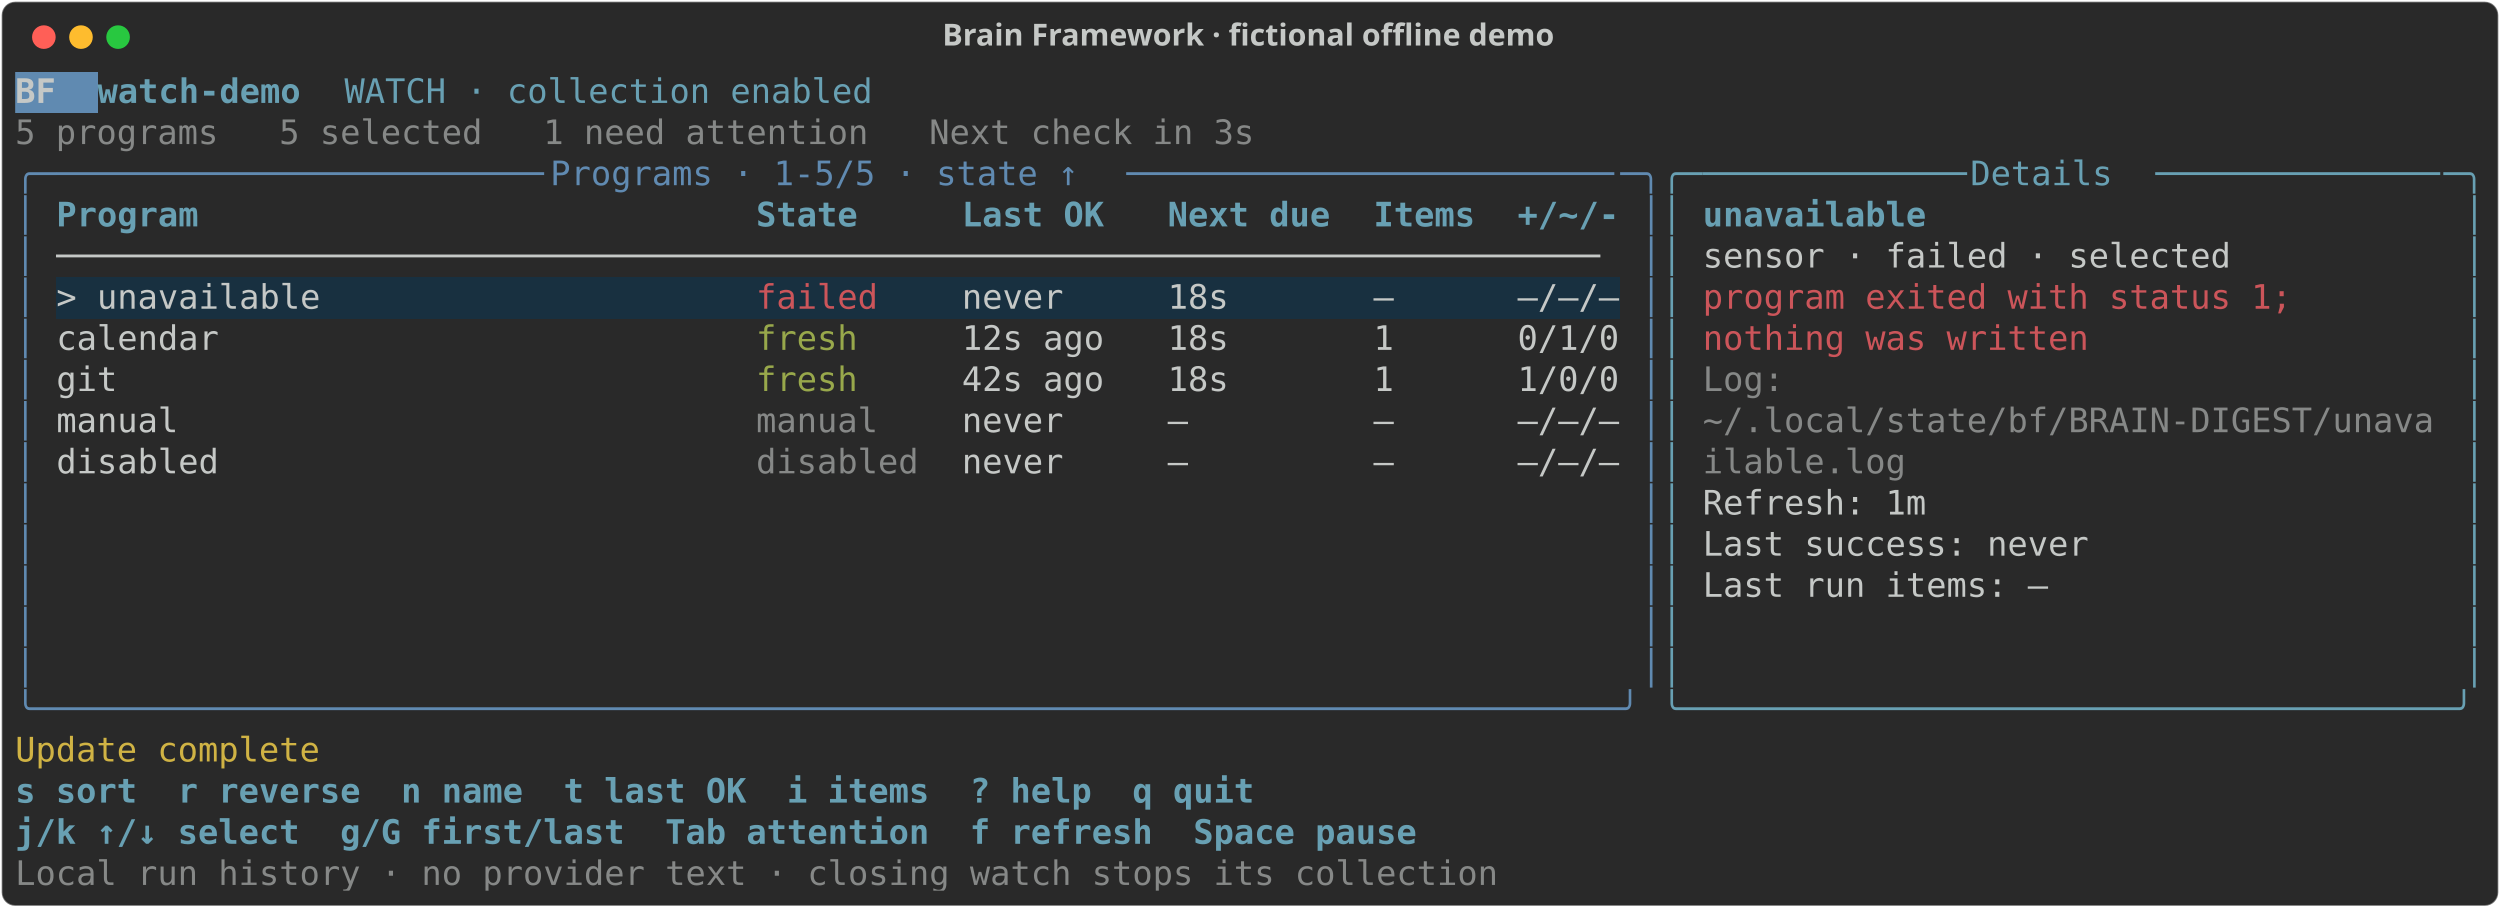
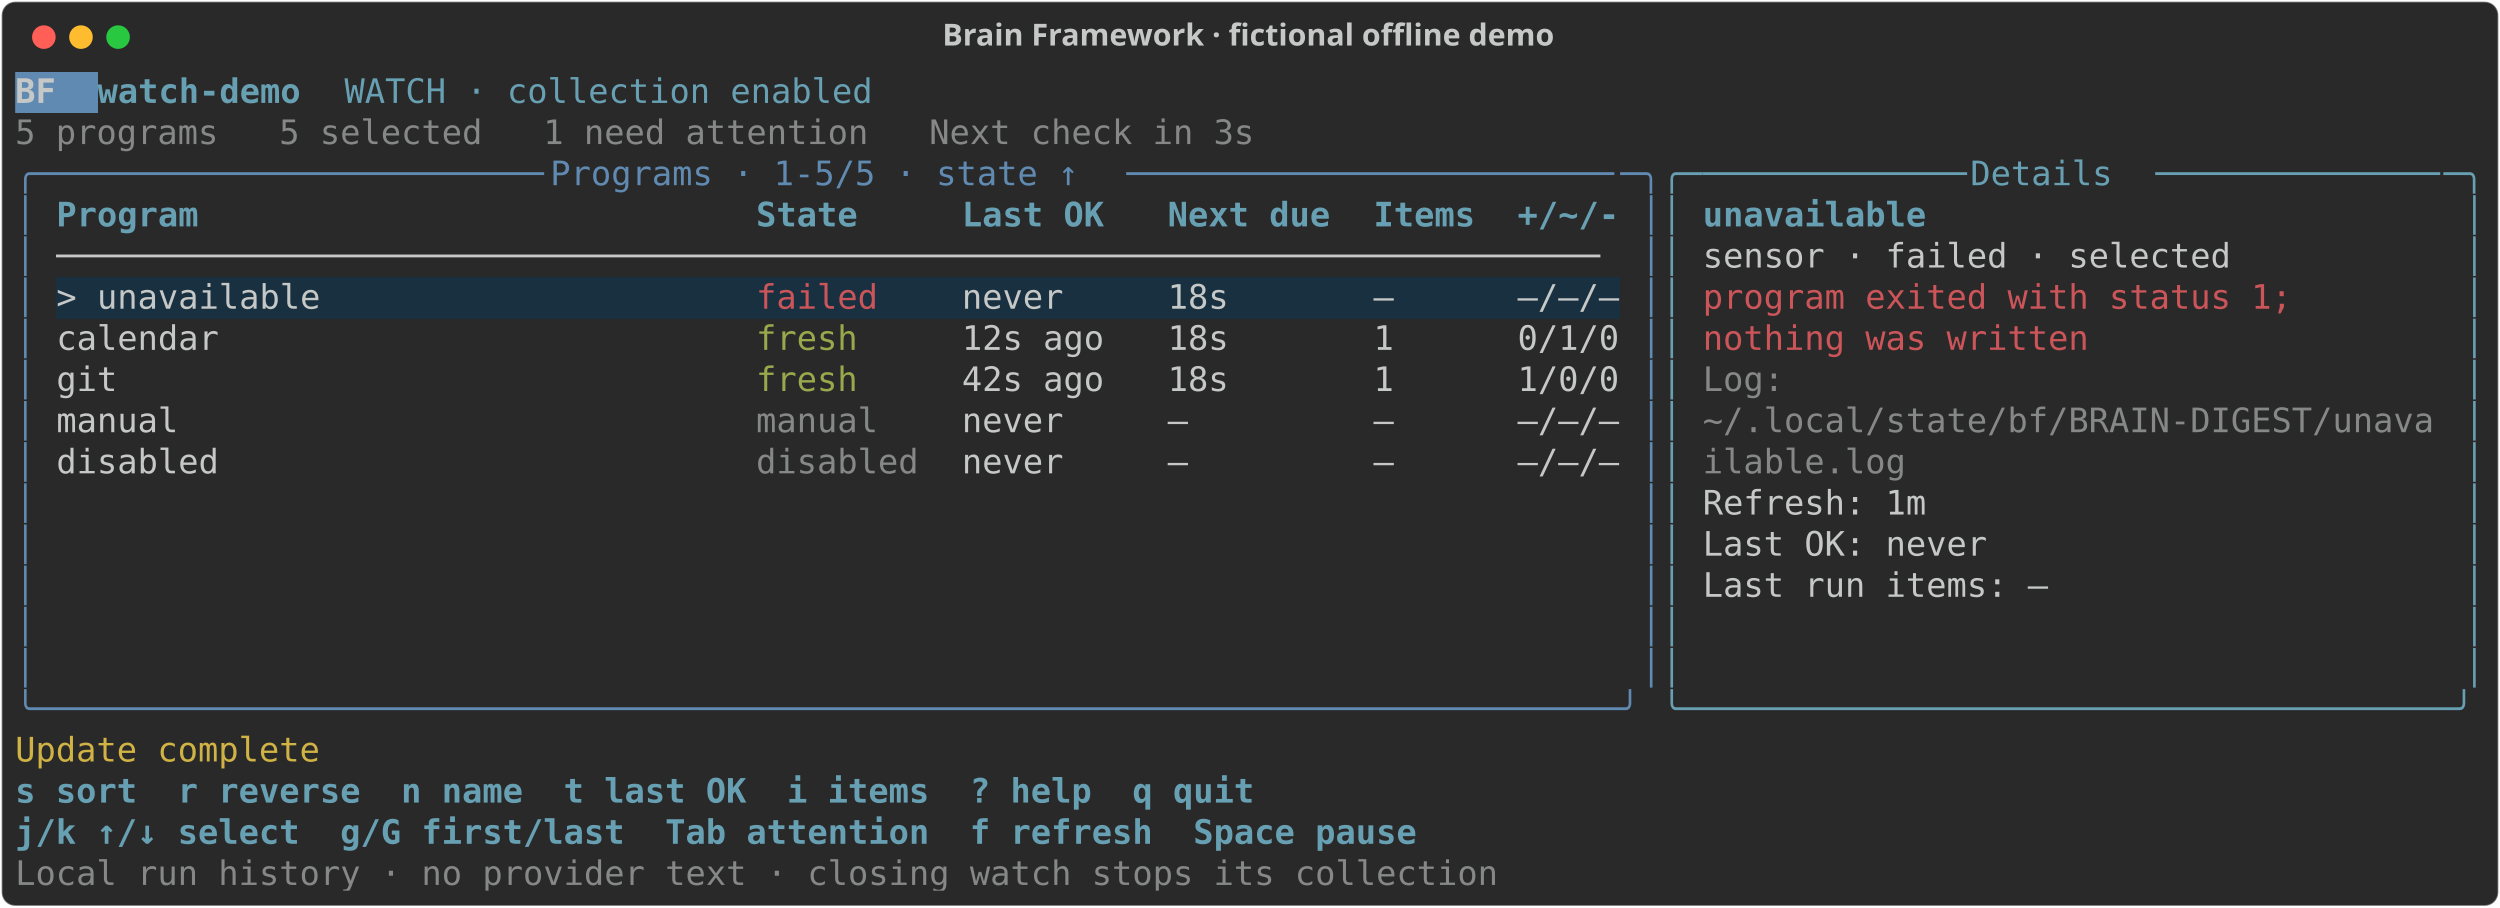
<svg xmlns="http://www.w3.org/2000/svg" class="rich-terminal" viewBox="0 0 1482 538.0">
  <style>

-     .terminal-3261652105-matrix {
+     .terminal-409459402-matrix {
        font-family: "Google Sans Code", monospace;
        font-size: 20px;
        line-height: 24.4px;
        font-variant-east-asian: full-width;
    }

-     .terminal-3261652105-title {
+     .terminal-409459402-title {
        font-size: 18px;
        font-weight: bold;
        font-family: "Google Sans", sans-serif;
    }

-     .terminal-3261652105-r1 { fill: #c5c8c6;font-weight: bold }
- .terminal-3261652105-r2 { fill: #68a0b3;font-weight: bold }
- .terminal-3261652105-r3 { fill: #68a0b3 }
- .terminal-3261652105-r4 { fill: #c5c8c6 }
- .terminal-3261652105-r5 { fill: #868887 }
- .terminal-3261652105-r6 { fill: #608ab1 }
- .terminal-3261652105-r7 { fill: #cc555a }
- .terminal-3261652105-r8 { fill: #98a84b }
- .terminal-3261652105-r9 { fill: #d0b344 }
+     .terminal-409459402-r1 { fill: #c5c8c6;font-weight: bold }
+ .terminal-409459402-r2 { fill: #68a0b3;font-weight: bold }
+ .terminal-409459402-r3 { fill: #68a0b3 }
+ .terminal-409459402-r4 { fill: #c5c8c6 }
+ .terminal-409459402-r5 { fill: #868887 }
+ .terminal-409459402-r6 { fill: #608ab1 }
+ .terminal-409459402-r7 { fill: #cc555a }
+ .terminal-409459402-r8 { fill: #98a84b }
+ .terminal-409459402-r9 { fill: #d0b344 }
    </style>
  <defs>
-     <clipPath id="terminal-3261652105-clip-terminal">
+     <clipPath id="terminal-409459402-clip-terminal">
      <rect x="0" y="0" width="1463.0" height="487.0" />
    </clipPath>
-     <clipPath id="terminal-3261652105-line-0">
+     <clipPath id="terminal-409459402-line-0">
      <rect x="0" y="1.5" width="1464" height="24.65" />
    </clipPath>
-     <clipPath id="terminal-3261652105-line-1">
+     <clipPath id="terminal-409459402-line-1">
      <rect x="0" y="25.9" width="1464" height="24.65" />
    </clipPath>
-     <clipPath id="terminal-3261652105-line-2">
+     <clipPath id="terminal-409459402-line-2">
      <rect x="0" y="50.3" width="1464" height="24.65" />
    </clipPath>
-     <clipPath id="terminal-3261652105-line-3">
+     <clipPath id="terminal-409459402-line-3">
      <rect x="0" y="74.7" width="1464" height="24.65" />
    </clipPath>
-     <clipPath id="terminal-3261652105-line-4">
+     <clipPath id="terminal-409459402-line-4">
      <rect x="0" y="99.1" width="1464" height="24.65" />
    </clipPath>
-     <clipPath id="terminal-3261652105-line-5">
+     <clipPath id="terminal-409459402-line-5">
      <rect x="0" y="123.5" width="1464" height="24.65" />
    </clipPath>
-     <clipPath id="terminal-3261652105-line-6">
+     <clipPath id="terminal-409459402-line-6">
      <rect x="0" y="147.9" width="1464" height="24.65" />
    </clipPath>
-     <clipPath id="terminal-3261652105-line-7">
+     <clipPath id="terminal-409459402-line-7">
      <rect x="0" y="172.3" width="1464" height="24.65" />
    </clipPath>
-     <clipPath id="terminal-3261652105-line-8">
+     <clipPath id="terminal-409459402-line-8">
      <rect x="0" y="196.7" width="1464" height="24.65" />
    </clipPath>
-     <clipPath id="terminal-3261652105-line-9">
+     <clipPath id="terminal-409459402-line-9">
      <rect x="0" y="221.1" width="1464" height="24.65" />
    </clipPath>
-     <clipPath id="terminal-3261652105-line-10">
+     <clipPath id="terminal-409459402-line-10">
      <rect x="0" y="245.5" width="1464" height="24.65" />
    </clipPath>
-     <clipPath id="terminal-3261652105-line-11">
+     <clipPath id="terminal-409459402-line-11">
      <rect x="0" y="269.9" width="1464" height="24.65" />
    </clipPath>
-     <clipPath id="terminal-3261652105-line-12">
+     <clipPath id="terminal-409459402-line-12">
      <rect x="0" y="294.3" width="1464" height="24.65" />
    </clipPath>
-     <clipPath id="terminal-3261652105-line-13">
+     <clipPath id="terminal-409459402-line-13">
      <rect x="0" y="318.7" width="1464" height="24.65" />
    </clipPath>
-     <clipPath id="terminal-3261652105-line-14">
+     <clipPath id="terminal-409459402-line-14">
      <rect x="0" y="343.1" width="1464" height="24.65" />
    </clipPath>
-     <clipPath id="terminal-3261652105-line-15">
+     <clipPath id="terminal-409459402-line-15">
      <rect x="0" y="367.5" width="1464" height="24.65" />
    </clipPath>
-     <clipPath id="terminal-3261652105-line-16">
+     <clipPath id="terminal-409459402-line-16">
      <rect x="0" y="391.9" width="1464" height="24.65" />
    </clipPath>
-     <clipPath id="terminal-3261652105-line-17">
+     <clipPath id="terminal-409459402-line-17">
      <rect x="0" y="416.3" width="1464" height="24.65" />
    </clipPath>
-     <clipPath id="terminal-3261652105-line-18">
+     <clipPath id="terminal-409459402-line-18">
      <rect x="0" y="440.7" width="1464" height="24.65" />
    </clipPath>
  </defs>
  <rect fill="#292929" stroke="rgba(255,255,255,0.35)" stroke-width="1" x="1" y="1" width="1480" height="536" rx="8" />
-   <text class="terminal-3261652105-title" fill="#c5c8c6" text-anchor="middle" x="740" y="27">Brain Framework · fictional offline demo</text>
+   <text class="terminal-409459402-title" fill="#c5c8c6" text-anchor="middle" x="740" y="27">Brain Framework · fictional offline demo</text>
  <g transform="translate(26,22)">
    <circle cx="0" cy="0" r="7" fill="#ff5f57" />
    <circle cx="22" cy="0" r="7" fill="#febc2e" />
    <circle cx="44" cy="0" r="7" fill="#28c840" />
  </g>
-   <g transform="translate(9, 41)" clip-path="url(#terminal-3261652105-clip-terminal)">
+   <g transform="translate(9, 41)" clip-path="url(#terminal-409459402-clip-terminal)">
    <rect fill="#608ab1" x="0" y="1.5" width="48.8" height="24.65" shape-rendering="crispEdges" />
    <rect fill="#183040" x="24.4" y="123.5" width="390.4" height="24.65" shape-rendering="crispEdges" />
    <rect fill="#183040" x="414.8" y="123.5" width="12.2" height="24.65" shape-rendering="crispEdges" />
    <rect fill="#183040" x="427" y="123.5" width="12.2" height="24.65" shape-rendering="crispEdges" />
    <rect fill="#183040" x="439.2" y="123.5" width="97.6" height="24.65" shape-rendering="crispEdges" />
    <rect fill="#183040" x="536.8" y="123.5" width="12.2" height="24.65" shape-rendering="crispEdges" />
    <rect fill="#183040" x="549" y="123.5" width="12.2" height="24.65" shape-rendering="crispEdges" />
    <rect fill="#183040" x="561.2" y="123.5" width="97.6" height="24.65" shape-rendering="crispEdges" />
    <rect fill="#183040" x="658.8" y="123.5" width="12.2" height="24.65" shape-rendering="crispEdges" />
    <rect fill="#183040" x="671" y="123.5" width="12.2" height="24.65" shape-rendering="crispEdges" />
    <rect fill="#183040" x="683.2" y="123.5" width="97.6" height="24.65" shape-rendering="crispEdges" />
    <rect fill="#183040" x="780.8" y="123.5" width="12.2" height="24.65" shape-rendering="crispEdges" />
    <rect fill="#183040" x="793" y="123.5" width="12.2" height="24.65" shape-rendering="crispEdges" />
    <rect fill="#183040" x="805.2" y="123.5" width="61" height="24.65" shape-rendering="crispEdges" />
    <rect fill="#183040" x="866.2" y="123.5" width="12.2" height="24.65" shape-rendering="crispEdges" />
    <rect fill="#183040" x="878.4" y="123.5" width="12.2" height="24.65" shape-rendering="crispEdges" />
    <rect fill="#183040" x="890.6" y="123.5" width="61" height="24.65" shape-rendering="crispEdges" />
-     <g class="terminal-3261652105-matrix">
-       <text class="terminal-3261652105-r1" x="0" y="20" textLength="48.8" clip-path="url(#terminal-3261652105-line-0)"> BF </text>
-       <text class="terminal-3261652105-r2" x="48.8" y="20" textLength="146.4" clip-path="url(#terminal-3261652105-line-0)">  watch-demo</text>
-       <text class="terminal-3261652105-r3" x="195.2" y="20" textLength="366" clip-path="url(#terminal-3261652105-line-0)">    WATCH · collection enabled</text>
-       <text class="terminal-3261652105-r4" x="1464" y="20" textLength="12.2" clip-path="url(#terminal-3261652105-line-0)">
- </text>
-       <text class="terminal-3261652105-r5" x="0" y="44.4" textLength="744.2" clip-path="url(#terminal-3261652105-line-1)">5 programs   5 selected   1 need attention   Next check in 3s</text>
-       <text class="terminal-3261652105-r4" x="1464" y="44.4" textLength="12.2" clip-path="url(#terminal-3261652105-line-1)">
- </text>
-       <text class="terminal-3261652105-r6" x="0" y="68.8" textLength="24.4" clip-path="url(#terminal-3261652105-line-2)">╭─</text>
-       <text class="terminal-3261652105-r6" x="24.4" y="68.8" textLength="292.8" clip-path="url(#terminal-3261652105-line-2)">────────────────────────</text>
-       <text class="terminal-3261652105-r6" x="317.2" y="68.8" textLength="341.6" clip-path="url(#terminal-3261652105-line-2)"> Programs · 1-5/5 · state ↑ </text>
-       <text class="terminal-3261652105-r6" x="658.8" y="68.8" textLength="292.8" clip-path="url(#terminal-3261652105-line-2)">────────────────────────</text>
-       <text class="terminal-3261652105-r6" x="951.6" y="68.8" textLength="24.4" clip-path="url(#terminal-3261652105-line-2)">─╮</text>
-       <text class="terminal-3261652105-r3" x="976" y="68.8" textLength="24.4" clip-path="url(#terminal-3261652105-line-2)">╭─</text>
-       <text class="terminal-3261652105-r3" x="1000.4" y="68.8" textLength="158.6" clip-path="url(#terminal-3261652105-line-2)">─────────────</text>
-       <text class="terminal-3261652105-r3" x="1159" y="68.8" textLength="109.8" clip-path="url(#terminal-3261652105-line-2)"> Details </text>
-       <text class="terminal-3261652105-r3" x="1268.8" y="68.8" textLength="170.8" clip-path="url(#terminal-3261652105-line-2)">──────────────</text>
-       <text class="terminal-3261652105-r3" x="1439.6" y="68.8" textLength="24.4" clip-path="url(#terminal-3261652105-line-2)">─╮</text>
-       <text class="terminal-3261652105-r4" x="1464" y="68.8" textLength="12.2" clip-path="url(#terminal-3261652105-line-2)">
- </text>
-       <text class="terminal-3261652105-r6" x="0" y="93.2" textLength="12.2" clip-path="url(#terminal-3261652105-line-3)">│</text>
-       <text class="terminal-3261652105-r2" x="24.4" y="93.2" textLength="390.4" clip-path="url(#terminal-3261652105-line-3)">Program                         </text>
-       <text class="terminal-3261652105-r2" x="439.2" y="93.2" textLength="97.6" clip-path="url(#terminal-3261652105-line-3)">State   </text>
-       <text class="terminal-3261652105-r2" x="561.2" y="93.2" textLength="97.6" clip-path="url(#terminal-3261652105-line-3)">Last OK </text>
-       <text class="terminal-3261652105-r2" x="683.2" y="93.2" textLength="97.6" clip-path="url(#terminal-3261652105-line-3)">Next due</text>
-       <text class="terminal-3261652105-r2" x="805.2" y="93.2" textLength="61" clip-path="url(#terminal-3261652105-line-3)">Items</text>
-       <text class="terminal-3261652105-r2" x="890.6" y="93.2" textLength="61" clip-path="url(#terminal-3261652105-line-3)">+/~/-</text>
-       <text class="terminal-3261652105-r6" x="963.8" y="93.2" textLength="12.2" clip-path="url(#terminal-3261652105-line-3)">│</text>
-       <text class="terminal-3261652105-r3" x="976" y="93.2" textLength="12.2" clip-path="url(#terminal-3261652105-line-3)">│</text>
-       <text class="terminal-3261652105-r2" x="1000.4" y="93.2" textLength="134.2" clip-path="url(#terminal-3261652105-line-3)">unavailable</text>
-       <text class="terminal-3261652105-r3" x="1451.8" y="93.2" textLength="12.2" clip-path="url(#terminal-3261652105-line-3)">│</text>
-       <text class="terminal-3261652105-r4" x="1464" y="93.2" textLength="12.2" clip-path="url(#terminal-3261652105-line-3)">
- </text>
-       <text class="terminal-3261652105-r6" x="0" y="117.6" textLength="12.2" clip-path="url(#terminal-3261652105-line-4)">│</text>
-       <text class="terminal-3261652105-r4" x="24.4" y="117.6" textLength="927.2" clip-path="url(#terminal-3261652105-line-4)">────────────────────────────────────────────────────────────────────────────</text>
-       <text class="terminal-3261652105-r6" x="963.8" y="117.6" textLength="12.2" clip-path="url(#terminal-3261652105-line-4)">│</text>
-       <text class="terminal-3261652105-r3" x="976" y="117.6" textLength="12.2" clip-path="url(#terminal-3261652105-line-4)">│</text>
-       <text class="terminal-3261652105-r4" x="1000.4" y="117.6" textLength="317.2" clip-path="url(#terminal-3261652105-line-4)">sensor · failed · selected</text>
-       <text class="terminal-3261652105-r3" x="1451.8" y="117.6" textLength="12.2" clip-path="url(#terminal-3261652105-line-4)">│</text>
-       <text class="terminal-3261652105-r4" x="1464" y="117.6" textLength="12.2" clip-path="url(#terminal-3261652105-line-4)">
- </text>
-       <text class="terminal-3261652105-r6" x="0" y="142" textLength="12.2" clip-path="url(#terminal-3261652105-line-5)">│</text>
-       <text class="terminal-3261652105-r4" x="24.4" y="142" textLength="390.4" clip-path="url(#terminal-3261652105-line-5)">&gt; unavailable                   </text>
-       <text class="terminal-3261652105-r7" x="439.2" y="142" textLength="97.6" clip-path="url(#terminal-3261652105-line-5)">failed  </text>
-       <text class="terminal-3261652105-r4" x="561.2" y="142" textLength="97.6" clip-path="url(#terminal-3261652105-line-5)">never   </text>
-       <text class="terminal-3261652105-r4" x="683.2" y="142" textLength="97.6" clip-path="url(#terminal-3261652105-line-5)">18s     </text>
-       <text class="terminal-3261652105-r4" x="805.2" y="142" textLength="61" clip-path="url(#terminal-3261652105-line-5)">    —</text>
-       <text class="terminal-3261652105-r4" x="890.6" y="142" textLength="61" clip-path="url(#terminal-3261652105-line-5)">—/—/—</text>
-       <text class="terminal-3261652105-r6" x="963.8" y="142" textLength="12.2" clip-path="url(#terminal-3261652105-line-5)">│</text>
-       <text class="terminal-3261652105-r3" x="976" y="142" textLength="12.2" clip-path="url(#terminal-3261652105-line-5)">│</text>
-       <text class="terminal-3261652105-r7" x="1000.4" y="142" textLength="366" clip-path="url(#terminal-3261652105-line-5)">program exited with status 1; </text>
-       <text class="terminal-3261652105-r3" x="1451.8" y="142" textLength="12.2" clip-path="url(#terminal-3261652105-line-5)">│</text>
-       <text class="terminal-3261652105-r4" x="1464" y="142" textLength="12.2" clip-path="url(#terminal-3261652105-line-5)">
- </text>
-       <text class="terminal-3261652105-r6" x="0" y="166.4" textLength="12.2" clip-path="url(#terminal-3261652105-line-6)">│</text>
-       <text class="terminal-3261652105-r4" x="24.4" y="166.4" textLength="390.4" clip-path="url(#terminal-3261652105-line-6)">  calendar                      </text>
-       <text class="terminal-3261652105-r8" x="439.2" y="166.4" textLength="97.6" clip-path="url(#terminal-3261652105-line-6)">fresh   </text>
-       <text class="terminal-3261652105-r4" x="561.2" y="166.4" textLength="97.6" clip-path="url(#terminal-3261652105-line-6)">12s ago </text>
-       <text class="terminal-3261652105-r4" x="683.2" y="166.4" textLength="97.6" clip-path="url(#terminal-3261652105-line-6)">18s     </text>
-       <text class="terminal-3261652105-r4" x="805.2" y="166.4" textLength="61" clip-path="url(#terminal-3261652105-line-6)">    1</text>
-       <text class="terminal-3261652105-r4" x="890.6" y="166.4" textLength="61" clip-path="url(#terminal-3261652105-line-6)">0/1/0</text>
-       <text class="terminal-3261652105-r6" x="963.8" y="166.4" textLength="12.2" clip-path="url(#terminal-3261652105-line-6)">│</text>
-       <text class="terminal-3261652105-r3" x="976" y="166.4" textLength="12.2" clip-path="url(#terminal-3261652105-line-6)">│</text>
-       <text class="terminal-3261652105-r7" x="1000.4" y="166.4" textLength="231.8" clip-path="url(#terminal-3261652105-line-6)">nothing was written</text>
-       <text class="terminal-3261652105-r3" x="1451.8" y="166.4" textLength="12.2" clip-path="url(#terminal-3261652105-line-6)">│</text>
-       <text class="terminal-3261652105-r4" x="1464" y="166.4" textLength="12.2" clip-path="url(#terminal-3261652105-line-6)">
- </text>
-       <text class="terminal-3261652105-r6" x="0" y="190.8" textLength="12.2" clip-path="url(#terminal-3261652105-line-7)">│</text>
-       <text class="terminal-3261652105-r4" x="24.4" y="190.8" textLength="390.4" clip-path="url(#terminal-3261652105-line-7)">  git                           </text>
-       <text class="terminal-3261652105-r8" x="439.2" y="190.8" textLength="97.6" clip-path="url(#terminal-3261652105-line-7)">fresh   </text>
-       <text class="terminal-3261652105-r4" x="561.2" y="190.8" textLength="97.6" clip-path="url(#terminal-3261652105-line-7)">42s ago </text>
-       <text class="terminal-3261652105-r4" x="683.2" y="190.8" textLength="97.6" clip-path="url(#terminal-3261652105-line-7)">18s     </text>
-       <text class="terminal-3261652105-r4" x="805.2" y="190.8" textLength="61" clip-path="url(#terminal-3261652105-line-7)">    1</text>
-       <text class="terminal-3261652105-r4" x="890.6" y="190.8" textLength="61" clip-path="url(#terminal-3261652105-line-7)">1/0/0</text>
-       <text class="terminal-3261652105-r6" x="963.8" y="190.8" textLength="12.2" clip-path="url(#terminal-3261652105-line-7)">│</text>
-       <text class="terminal-3261652105-r3" x="976" y="190.8" textLength="12.2" clip-path="url(#terminal-3261652105-line-7)">│</text>
-       <text class="terminal-3261652105-r5" x="1000.4" y="190.8" textLength="61" clip-path="url(#terminal-3261652105-line-7)">Log: </text>
-       <text class="terminal-3261652105-r3" x="1451.8" y="190.8" textLength="12.2" clip-path="url(#terminal-3261652105-line-7)">│</text>
-       <text class="terminal-3261652105-r4" x="1464" y="190.8" textLength="12.2" clip-path="url(#terminal-3261652105-line-7)">
- </text>
-       <text class="terminal-3261652105-r6" x="0" y="215.2" textLength="12.2" clip-path="url(#terminal-3261652105-line-8)">│</text>
-       <text class="terminal-3261652105-r4" x="24.4" y="215.2" textLength="390.4" clip-path="url(#terminal-3261652105-line-8)">  manual                        </text>
-       <text class="terminal-3261652105-r5" x="439.2" y="215.2" textLength="97.6" clip-path="url(#terminal-3261652105-line-8)">manual  </text>
-       <text class="terminal-3261652105-r4" x="561.2" y="215.2" textLength="97.6" clip-path="url(#terminal-3261652105-line-8)">never   </text>
-       <text class="terminal-3261652105-r4" x="683.2" y="215.2" textLength="97.6" clip-path="url(#terminal-3261652105-line-8)">—       </text>
-       <text class="terminal-3261652105-r4" x="805.2" y="215.2" textLength="61" clip-path="url(#terminal-3261652105-line-8)">    —</text>
-       <text class="terminal-3261652105-r4" x="890.6" y="215.2" textLength="61" clip-path="url(#terminal-3261652105-line-8)">—/—/—</text>
-       <text class="terminal-3261652105-r6" x="963.8" y="215.2" textLength="12.2" clip-path="url(#terminal-3261652105-line-8)">│</text>
-       <text class="terminal-3261652105-r3" x="976" y="215.2" textLength="12.2" clip-path="url(#terminal-3261652105-line-8)">│</text>
-       <text class="terminal-3261652105-r5" x="1000.4" y="215.2" textLength="439.2" clip-path="url(#terminal-3261652105-line-8)">~/.local/state/bf/BRAIN-DIGEST/unava</text>
-       <text class="terminal-3261652105-r3" x="1451.8" y="215.2" textLength="12.2" clip-path="url(#terminal-3261652105-line-8)">│</text>
-       <text class="terminal-3261652105-r4" x="1464" y="215.2" textLength="12.2" clip-path="url(#terminal-3261652105-line-8)">
- </text>
-       <text class="terminal-3261652105-r6" x="0" y="239.6" textLength="12.2" clip-path="url(#terminal-3261652105-line-9)">│</text>
-       <text class="terminal-3261652105-r4" x="24.4" y="239.6" textLength="390.4" clip-path="url(#terminal-3261652105-line-9)">  disabled                      </text>
-       <text class="terminal-3261652105-r5" x="439.2" y="239.6" textLength="97.6" clip-path="url(#terminal-3261652105-line-9)">disabled</text>
-       <text class="terminal-3261652105-r4" x="561.2" y="239.6" textLength="97.6" clip-path="url(#terminal-3261652105-line-9)">never   </text>
-       <text class="terminal-3261652105-r4" x="683.2" y="239.6" textLength="97.6" clip-path="url(#terminal-3261652105-line-9)">—       </text>
-       <text class="terminal-3261652105-r4" x="805.2" y="239.6" textLength="61" clip-path="url(#terminal-3261652105-line-9)">    —</text>
-       <text class="terminal-3261652105-r4" x="890.6" y="239.6" textLength="61" clip-path="url(#terminal-3261652105-line-9)">—/—/—</text>
-       <text class="terminal-3261652105-r6" x="963.8" y="239.6" textLength="12.2" clip-path="url(#terminal-3261652105-line-9)">│</text>
-       <text class="terminal-3261652105-r3" x="976" y="239.6" textLength="12.2" clip-path="url(#terminal-3261652105-line-9)">│</text>
-       <text class="terminal-3261652105-r5" x="1000.4" y="239.6" textLength="122" clip-path="url(#terminal-3261652105-line-9)">ilable.log</text>
-       <text class="terminal-3261652105-r3" x="1451.8" y="239.6" textLength="12.2" clip-path="url(#terminal-3261652105-line-9)">│</text>
-       <text class="terminal-3261652105-r4" x="1464" y="239.6" textLength="12.2" clip-path="url(#terminal-3261652105-line-9)">
- </text>
-       <text class="terminal-3261652105-r6" x="0" y="264" textLength="12.2" clip-path="url(#terminal-3261652105-line-10)">│</text>
-       <text class="terminal-3261652105-r6" x="963.8" y="264" textLength="12.2" clip-path="url(#terminal-3261652105-line-10)">│</text>
-       <text class="terminal-3261652105-r3" x="976" y="264" textLength="12.2" clip-path="url(#terminal-3261652105-line-10)">│</text>
-       <text class="terminal-3261652105-r4" x="1000.4" y="264" textLength="134.2" clip-path="url(#terminal-3261652105-line-10)">Refresh: 1m</text>
-       <text class="terminal-3261652105-r3" x="1451.8" y="264" textLength="12.2" clip-path="url(#terminal-3261652105-line-10)">│</text>
-       <text class="terminal-3261652105-r4" x="1464" y="264" textLength="12.2" clip-path="url(#terminal-3261652105-line-10)">
- </text>
-       <text class="terminal-3261652105-r6" x="0" y="288.4" textLength="12.2" clip-path="url(#terminal-3261652105-line-11)">│</text>
-       <text class="terminal-3261652105-r6" x="963.8" y="288.4" textLength="12.2" clip-path="url(#terminal-3261652105-line-11)">│</text>
-       <text class="terminal-3261652105-r3" x="976" y="288.4" textLength="12.2" clip-path="url(#terminal-3261652105-line-11)">│</text>
-       <text class="terminal-3261652105-r4" x="1000.4" y="288.4" textLength="231.8" clip-path="url(#terminal-3261652105-line-11)">Last success: never</text>
-       <text class="terminal-3261652105-r3" x="1451.8" y="288.4" textLength="12.2" clip-path="url(#terminal-3261652105-line-11)">│</text>
-       <text class="terminal-3261652105-r4" x="1464" y="288.4" textLength="12.2" clip-path="url(#terminal-3261652105-line-11)">
- </text>
-       <text class="terminal-3261652105-r6" x="0" y="312.8" textLength="12.2" clip-path="url(#terminal-3261652105-line-12)">│</text>
-       <text class="terminal-3261652105-r6" x="963.8" y="312.8" textLength="12.2" clip-path="url(#terminal-3261652105-line-12)">│</text>
-       <text class="terminal-3261652105-r3" x="976" y="312.8" textLength="12.2" clip-path="url(#terminal-3261652105-line-12)">│</text>
-       <text class="terminal-3261652105-r4" x="1000.4" y="312.8" textLength="207.4" clip-path="url(#terminal-3261652105-line-12)">Last run items: —</text>
-       <text class="terminal-3261652105-r3" x="1451.8" y="312.8" textLength="12.2" clip-path="url(#terminal-3261652105-line-12)">│</text>
-       <text class="terminal-3261652105-r4" x="1464" y="312.8" textLength="12.2" clip-path="url(#terminal-3261652105-line-12)">
- </text>
-       <text class="terminal-3261652105-r6" x="0" y="337.2" textLength="12.2" clip-path="url(#terminal-3261652105-line-13)">│</text>
-       <text class="terminal-3261652105-r6" x="963.8" y="337.2" textLength="12.2" clip-path="url(#terminal-3261652105-line-13)">│</text>
-       <text class="terminal-3261652105-r3" x="976" y="337.2" textLength="12.2" clip-path="url(#terminal-3261652105-line-13)">│</text>
-       <text class="terminal-3261652105-r3" x="1451.8" y="337.2" textLength="12.2" clip-path="url(#terminal-3261652105-line-13)">│</text>
-       <text class="terminal-3261652105-r4" x="1464" y="337.2" textLength="12.2" clip-path="url(#terminal-3261652105-line-13)">
- </text>
-       <text class="terminal-3261652105-r6" x="0" y="361.6" textLength="12.2" clip-path="url(#terminal-3261652105-line-14)">│</text>
-       <text class="terminal-3261652105-r6" x="963.8" y="361.6" textLength="12.2" clip-path="url(#terminal-3261652105-line-14)">│</text>
-       <text class="terminal-3261652105-r3" x="976" y="361.6" textLength="12.2" clip-path="url(#terminal-3261652105-line-14)">│</text>
-       <text class="terminal-3261652105-r3" x="1451.8" y="361.6" textLength="12.2" clip-path="url(#terminal-3261652105-line-14)">│</text>
-       <text class="terminal-3261652105-r4" x="1464" y="361.6" textLength="12.2" clip-path="url(#terminal-3261652105-line-14)">
- </text>
-       <text class="terminal-3261652105-r6" x="0" y="386" textLength="976" clip-path="url(#terminal-3261652105-line-15)">╰──────────────────────────────────────────────────────────────────────────────╯</text>
-       <text class="terminal-3261652105-r3" x="976" y="386" textLength="488" clip-path="url(#terminal-3261652105-line-15)">╰──────────────────────────────────────╯</text>
-       <text class="terminal-3261652105-r4" x="1464" y="386" textLength="12.2" clip-path="url(#terminal-3261652105-line-15)">
- </text>
-       <text class="terminal-3261652105-r9" x="0" y="410.4" textLength="183" clip-path="url(#terminal-3261652105-line-16)">Update complete</text>
-       <text class="terminal-3261652105-r4" x="1464" y="410.4" textLength="12.2" clip-path="url(#terminal-3261652105-line-16)">
- </text>
-       <text class="terminal-3261652105-r2" x="0" y="434.8" textLength="744.2" clip-path="url(#terminal-3261652105-line-17)">s sort  r reverse  n name  t last OK  i items  ? help  q quit</text>
-       <text class="terminal-3261652105-r4" x="1464" y="434.8" textLength="12.2" clip-path="url(#terminal-3261652105-line-17)">
- </text>
-       <text class="terminal-3261652105-r2" x="0" y="459.2" textLength="841.8" clip-path="url(#terminal-3261652105-line-18)">j/k ↑/↓ select  g/G first/last  Tab attention  f refresh  Space pause</text>
-       <text class="terminal-3261652105-r4" x="1464" y="459.2" textLength="12.2" clip-path="url(#terminal-3261652105-line-18)">
- </text>
-       <text class="terminal-3261652105-r5" x="0" y="483.6" textLength="890.6" clip-path="url(#terminal-3261652105-line-19)">Local run history · no provider text · closing watch stops its collection</text>
-       <text class="terminal-3261652105-r4" x="1464" y="483.6" textLength="12.2" clip-path="url(#terminal-3261652105-line-19)">
+     <g class="terminal-409459402-matrix">
+       <text class="terminal-409459402-r1" x="0" y="20" textLength="48.8" clip-path="url(#terminal-409459402-line-0)"> BF </text>
+       <text class="terminal-409459402-r2" x="48.8" y="20" textLength="146.4" clip-path="url(#terminal-409459402-line-0)">  watch-demo</text>
+       <text class="terminal-409459402-r3" x="195.2" y="20" textLength="366" clip-path="url(#terminal-409459402-line-0)">    WATCH · collection enabled</text>
+       <text class="terminal-409459402-r4" x="1464" y="20" textLength="12.2" clip-path="url(#terminal-409459402-line-0)">
+ </text>
+       <text class="terminal-409459402-r5" x="0" y="44.4" textLength="744.2" clip-path="url(#terminal-409459402-line-1)">5 programs   5 selected   1 need attention   Next check in 3s</text>
+       <text class="terminal-409459402-r4" x="1464" y="44.4" textLength="12.2" clip-path="url(#terminal-409459402-line-1)">
+ </text>
+       <text class="terminal-409459402-r6" x="0" y="68.8" textLength="24.4" clip-path="url(#terminal-409459402-line-2)">╭─</text>
+       <text class="terminal-409459402-r6" x="24.4" y="68.8" textLength="292.8" clip-path="url(#terminal-409459402-line-2)">────────────────────────</text>
+       <text class="terminal-409459402-r6" x="317.2" y="68.8" textLength="341.6" clip-path="url(#terminal-409459402-line-2)"> Programs · 1-5/5 · state ↑ </text>
+       <text class="terminal-409459402-r6" x="658.8" y="68.8" textLength="292.8" clip-path="url(#terminal-409459402-line-2)">────────────────────────</text>
+       <text class="terminal-409459402-r6" x="951.6" y="68.8" textLength="24.4" clip-path="url(#terminal-409459402-line-2)">─╮</text>
+       <text class="terminal-409459402-r3" x="976" y="68.8" textLength="24.4" clip-path="url(#terminal-409459402-line-2)">╭─</text>
+       <text class="terminal-409459402-r3" x="1000.4" y="68.8" textLength="158.6" clip-path="url(#terminal-409459402-line-2)">─────────────</text>
+       <text class="terminal-409459402-r3" x="1159" y="68.8" textLength="109.8" clip-path="url(#terminal-409459402-line-2)"> Details </text>
+       <text class="terminal-409459402-r3" x="1268.8" y="68.8" textLength="170.8" clip-path="url(#terminal-409459402-line-2)">──────────────</text>
+       <text class="terminal-409459402-r3" x="1439.6" y="68.8" textLength="24.4" clip-path="url(#terminal-409459402-line-2)">─╮</text>
+       <text class="terminal-409459402-r4" x="1464" y="68.8" textLength="12.2" clip-path="url(#terminal-409459402-line-2)">
+ </text>
+       <text class="terminal-409459402-r6" x="0" y="93.2" textLength="12.2" clip-path="url(#terminal-409459402-line-3)">│</text>
+       <text class="terminal-409459402-r2" x="24.4" y="93.2" textLength="390.4" clip-path="url(#terminal-409459402-line-3)">Program                         </text>
+       <text class="terminal-409459402-r2" x="439.2" y="93.2" textLength="97.6" clip-path="url(#terminal-409459402-line-3)">State   </text>
+       <text class="terminal-409459402-r2" x="561.2" y="93.2" textLength="97.6" clip-path="url(#terminal-409459402-line-3)">Last OK </text>
+       <text class="terminal-409459402-r2" x="683.2" y="93.2" textLength="97.6" clip-path="url(#terminal-409459402-line-3)">Next due</text>
+       <text class="terminal-409459402-r2" x="805.2" y="93.2" textLength="61" clip-path="url(#terminal-409459402-line-3)">Items</text>
+       <text class="terminal-409459402-r2" x="890.6" y="93.2" textLength="61" clip-path="url(#terminal-409459402-line-3)">+/~/-</text>
+       <text class="terminal-409459402-r6" x="963.8" y="93.2" textLength="12.2" clip-path="url(#terminal-409459402-line-3)">│</text>
+       <text class="terminal-409459402-r3" x="976" y="93.2" textLength="12.2" clip-path="url(#terminal-409459402-line-3)">│</text>
+       <text class="terminal-409459402-r2" x="1000.4" y="93.2" textLength="134.2" clip-path="url(#terminal-409459402-line-3)">unavailable</text>
+       <text class="terminal-409459402-r3" x="1451.8" y="93.2" textLength="12.2" clip-path="url(#terminal-409459402-line-3)">│</text>
+       <text class="terminal-409459402-r4" x="1464" y="93.2" textLength="12.2" clip-path="url(#terminal-409459402-line-3)">
+ </text>
+       <text class="terminal-409459402-r6" x="0" y="117.6" textLength="12.2" clip-path="url(#terminal-409459402-line-4)">│</text>
+       <text class="terminal-409459402-r4" x="24.4" y="117.6" textLength="927.2" clip-path="url(#terminal-409459402-line-4)">────────────────────────────────────────────────────────────────────────────</text>
+       <text class="terminal-409459402-r6" x="963.8" y="117.6" textLength="12.2" clip-path="url(#terminal-409459402-line-4)">│</text>
+       <text class="terminal-409459402-r3" x="976" y="117.6" textLength="12.2" clip-path="url(#terminal-409459402-line-4)">│</text>
+       <text class="terminal-409459402-r4" x="1000.4" y="117.6" textLength="317.2" clip-path="url(#terminal-409459402-line-4)">sensor · failed · selected</text>
+       <text class="terminal-409459402-r3" x="1451.8" y="117.6" textLength="12.2" clip-path="url(#terminal-409459402-line-4)">│</text>
+       <text class="terminal-409459402-r4" x="1464" y="117.6" textLength="12.2" clip-path="url(#terminal-409459402-line-4)">
+ </text>
+       <text class="terminal-409459402-r6" x="0" y="142" textLength="12.2" clip-path="url(#terminal-409459402-line-5)">│</text>
+       <text class="terminal-409459402-r4" x="24.4" y="142" textLength="390.4" clip-path="url(#terminal-409459402-line-5)">&gt; unavailable                   </text>
+       <text class="terminal-409459402-r7" x="439.2" y="142" textLength="97.6" clip-path="url(#terminal-409459402-line-5)">failed  </text>
+       <text class="terminal-409459402-r4" x="561.2" y="142" textLength="97.6" clip-path="url(#terminal-409459402-line-5)">never   </text>
+       <text class="terminal-409459402-r4" x="683.2" y="142" textLength="97.6" clip-path="url(#terminal-409459402-line-5)">18s     </text>
+       <text class="terminal-409459402-r4" x="805.2" y="142" textLength="61" clip-path="url(#terminal-409459402-line-5)">    —</text>
+       <text class="terminal-409459402-r4" x="890.6" y="142" textLength="61" clip-path="url(#terminal-409459402-line-5)">—/—/—</text>
+       <text class="terminal-409459402-r6" x="963.8" y="142" textLength="12.2" clip-path="url(#terminal-409459402-line-5)">│</text>
+       <text class="terminal-409459402-r3" x="976" y="142" textLength="12.2" clip-path="url(#terminal-409459402-line-5)">│</text>
+       <text class="terminal-409459402-r7" x="1000.4" y="142" textLength="366" clip-path="url(#terminal-409459402-line-5)">program exited with status 1; </text>
+       <text class="terminal-409459402-r3" x="1451.8" y="142" textLength="12.2" clip-path="url(#terminal-409459402-line-5)">│</text>
+       <text class="terminal-409459402-r4" x="1464" y="142" textLength="12.2" clip-path="url(#terminal-409459402-line-5)">
+ </text>
+       <text class="terminal-409459402-r6" x="0" y="166.4" textLength="12.2" clip-path="url(#terminal-409459402-line-6)">│</text>
+       <text class="terminal-409459402-r4" x="24.4" y="166.4" textLength="390.4" clip-path="url(#terminal-409459402-line-6)">  calendar                      </text>
+       <text class="terminal-409459402-r8" x="439.2" y="166.4" textLength="97.6" clip-path="url(#terminal-409459402-line-6)">fresh   </text>
+       <text class="terminal-409459402-r4" x="561.2" y="166.4" textLength="97.6" clip-path="url(#terminal-409459402-line-6)">12s ago </text>
+       <text class="terminal-409459402-r4" x="683.2" y="166.4" textLength="97.6" clip-path="url(#terminal-409459402-line-6)">18s     </text>
+       <text class="terminal-409459402-r4" x="805.2" y="166.4" textLength="61" clip-path="url(#terminal-409459402-line-6)">    1</text>
+       <text class="terminal-409459402-r4" x="890.6" y="166.4" textLength="61" clip-path="url(#terminal-409459402-line-6)">0/1/0</text>
+       <text class="terminal-409459402-r6" x="963.8" y="166.4" textLength="12.2" clip-path="url(#terminal-409459402-line-6)">│</text>
+       <text class="terminal-409459402-r3" x="976" y="166.4" textLength="12.2" clip-path="url(#terminal-409459402-line-6)">│</text>
+       <text class="terminal-409459402-r7" x="1000.4" y="166.4" textLength="231.8" clip-path="url(#terminal-409459402-line-6)">nothing was written</text>
+       <text class="terminal-409459402-r3" x="1451.8" y="166.4" textLength="12.2" clip-path="url(#terminal-409459402-line-6)">│</text>
+       <text class="terminal-409459402-r4" x="1464" y="166.4" textLength="12.2" clip-path="url(#terminal-409459402-line-6)">
+ </text>
+       <text class="terminal-409459402-r6" x="0" y="190.8" textLength="12.2" clip-path="url(#terminal-409459402-line-7)">│</text>
+       <text class="terminal-409459402-r4" x="24.4" y="190.8" textLength="390.4" clip-path="url(#terminal-409459402-line-7)">  git                           </text>
+       <text class="terminal-409459402-r8" x="439.2" y="190.8" textLength="97.6" clip-path="url(#terminal-409459402-line-7)">fresh   </text>
+       <text class="terminal-409459402-r4" x="561.2" y="190.8" textLength="97.6" clip-path="url(#terminal-409459402-line-7)">42s ago </text>
+       <text class="terminal-409459402-r4" x="683.2" y="190.8" textLength="97.6" clip-path="url(#terminal-409459402-line-7)">18s     </text>
+       <text class="terminal-409459402-r4" x="805.2" y="190.8" textLength="61" clip-path="url(#terminal-409459402-line-7)">    1</text>
+       <text class="terminal-409459402-r4" x="890.6" y="190.8" textLength="61" clip-path="url(#terminal-409459402-line-7)">1/0/0</text>
+       <text class="terminal-409459402-r6" x="963.8" y="190.8" textLength="12.2" clip-path="url(#terminal-409459402-line-7)">│</text>
+       <text class="terminal-409459402-r3" x="976" y="190.8" textLength="12.2" clip-path="url(#terminal-409459402-line-7)">│</text>
+       <text class="terminal-409459402-r5" x="1000.4" y="190.8" textLength="61" clip-path="url(#terminal-409459402-line-7)">Log: </text>
+       <text class="terminal-409459402-r3" x="1451.8" y="190.8" textLength="12.2" clip-path="url(#terminal-409459402-line-7)">│</text>
+       <text class="terminal-409459402-r4" x="1464" y="190.8" textLength="12.2" clip-path="url(#terminal-409459402-line-7)">
+ </text>
+       <text class="terminal-409459402-r6" x="0" y="215.2" textLength="12.2" clip-path="url(#terminal-409459402-line-8)">│</text>
+       <text class="terminal-409459402-r4" x="24.4" y="215.2" textLength="390.4" clip-path="url(#terminal-409459402-line-8)">  manual                        </text>
+       <text class="terminal-409459402-r5" x="439.2" y="215.2" textLength="97.6" clip-path="url(#terminal-409459402-line-8)">manual  </text>
+       <text class="terminal-409459402-r4" x="561.2" y="215.2" textLength="97.6" clip-path="url(#terminal-409459402-line-8)">never   </text>
+       <text class="terminal-409459402-r4" x="683.2" y="215.2" textLength="97.6" clip-path="url(#terminal-409459402-line-8)">—       </text>
+       <text class="terminal-409459402-r4" x="805.2" y="215.2" textLength="61" clip-path="url(#terminal-409459402-line-8)">    —</text>
+       <text class="terminal-409459402-r4" x="890.6" y="215.2" textLength="61" clip-path="url(#terminal-409459402-line-8)">—/—/—</text>
+       <text class="terminal-409459402-r6" x="963.8" y="215.2" textLength="12.2" clip-path="url(#terminal-409459402-line-8)">│</text>
+       <text class="terminal-409459402-r3" x="976" y="215.2" textLength="12.2" clip-path="url(#terminal-409459402-line-8)">│</text>
+       <text class="terminal-409459402-r5" x="1000.4" y="215.2" textLength="439.2" clip-path="url(#terminal-409459402-line-8)">~/.local/state/bf/BRAIN-DIGEST/unava</text>
+       <text class="terminal-409459402-r3" x="1451.8" y="215.2" textLength="12.2" clip-path="url(#terminal-409459402-line-8)">│</text>
+       <text class="terminal-409459402-r4" x="1464" y="215.2" textLength="12.2" clip-path="url(#terminal-409459402-line-8)">
+ </text>
+       <text class="terminal-409459402-r6" x="0" y="239.6" textLength="12.2" clip-path="url(#terminal-409459402-line-9)">│</text>
+       <text class="terminal-409459402-r4" x="24.4" y="239.6" textLength="390.4" clip-path="url(#terminal-409459402-line-9)">  disabled                      </text>
+       <text class="terminal-409459402-r5" x="439.2" y="239.6" textLength="97.6" clip-path="url(#terminal-409459402-line-9)">disabled</text>
+       <text class="terminal-409459402-r4" x="561.2" y="239.6" textLength="97.6" clip-path="url(#terminal-409459402-line-9)">never   </text>
+       <text class="terminal-409459402-r4" x="683.2" y="239.6" textLength="97.6" clip-path="url(#terminal-409459402-line-9)">—       </text>
+       <text class="terminal-409459402-r4" x="805.2" y="239.6" textLength="61" clip-path="url(#terminal-409459402-line-9)">    —</text>
+       <text class="terminal-409459402-r4" x="890.6" y="239.6" textLength="61" clip-path="url(#terminal-409459402-line-9)">—/—/—</text>
+       <text class="terminal-409459402-r6" x="963.8" y="239.6" textLength="12.2" clip-path="url(#terminal-409459402-line-9)">│</text>
+       <text class="terminal-409459402-r3" x="976" y="239.6" textLength="12.2" clip-path="url(#terminal-409459402-line-9)">│</text>
+       <text class="terminal-409459402-r5" x="1000.4" y="239.6" textLength="122" clip-path="url(#terminal-409459402-line-9)">ilable.log</text>
+       <text class="terminal-409459402-r3" x="1451.8" y="239.6" textLength="12.2" clip-path="url(#terminal-409459402-line-9)">│</text>
+       <text class="terminal-409459402-r4" x="1464" y="239.6" textLength="12.2" clip-path="url(#terminal-409459402-line-9)">
+ </text>
+       <text class="terminal-409459402-r6" x="0" y="264" textLength="12.2" clip-path="url(#terminal-409459402-line-10)">│</text>
+       <text class="terminal-409459402-r6" x="963.8" y="264" textLength="12.2" clip-path="url(#terminal-409459402-line-10)">│</text>
+       <text class="terminal-409459402-r3" x="976" y="264" textLength="12.2" clip-path="url(#terminal-409459402-line-10)">│</text>
+       <text class="terminal-409459402-r4" x="1000.4" y="264" textLength="134.2" clip-path="url(#terminal-409459402-line-10)">Refresh: 1m</text>
+       <text class="terminal-409459402-r3" x="1451.8" y="264" textLength="12.2" clip-path="url(#terminal-409459402-line-10)">│</text>
+       <text class="terminal-409459402-r4" x="1464" y="264" textLength="12.2" clip-path="url(#terminal-409459402-line-10)">
+ </text>
+       <text class="terminal-409459402-r6" x="0" y="288.4" textLength="12.2" clip-path="url(#terminal-409459402-line-11)">│</text>
+       <text class="terminal-409459402-r6" x="963.8" y="288.4" textLength="12.2" clip-path="url(#terminal-409459402-line-11)">│</text>
+       <text class="terminal-409459402-r3" x="976" y="288.4" textLength="12.2" clip-path="url(#terminal-409459402-line-11)">│</text>
+       <text class="terminal-409459402-r4" x="1000.4" y="288.4" textLength="170.8" clip-path="url(#terminal-409459402-line-11)">Last OK: never</text>
+       <text class="terminal-409459402-r3" x="1451.8" y="288.4" textLength="12.2" clip-path="url(#terminal-409459402-line-11)">│</text>
+       <text class="terminal-409459402-r4" x="1464" y="288.4" textLength="12.2" clip-path="url(#terminal-409459402-line-11)">
+ </text>
+       <text class="terminal-409459402-r6" x="0" y="312.8" textLength="12.2" clip-path="url(#terminal-409459402-line-12)">│</text>
+       <text class="terminal-409459402-r6" x="963.8" y="312.8" textLength="12.2" clip-path="url(#terminal-409459402-line-12)">│</text>
+       <text class="terminal-409459402-r3" x="976" y="312.8" textLength="12.2" clip-path="url(#terminal-409459402-line-12)">│</text>
+       <text class="terminal-409459402-r4" x="1000.4" y="312.8" textLength="207.4" clip-path="url(#terminal-409459402-line-12)">Last run items: —</text>
+       <text class="terminal-409459402-r3" x="1451.8" y="312.8" textLength="12.2" clip-path="url(#terminal-409459402-line-12)">│</text>
+       <text class="terminal-409459402-r4" x="1464" y="312.8" textLength="12.2" clip-path="url(#terminal-409459402-line-12)">
+ </text>
+       <text class="terminal-409459402-r6" x="0" y="337.2" textLength="12.2" clip-path="url(#terminal-409459402-line-13)">│</text>
+       <text class="terminal-409459402-r6" x="963.8" y="337.2" textLength="12.2" clip-path="url(#terminal-409459402-line-13)">│</text>
+       <text class="terminal-409459402-r3" x="976" y="337.2" textLength="12.2" clip-path="url(#terminal-409459402-line-13)">│</text>
+       <text class="terminal-409459402-r3" x="1451.8" y="337.2" textLength="12.2" clip-path="url(#terminal-409459402-line-13)">│</text>
+       <text class="terminal-409459402-r4" x="1464" y="337.2" textLength="12.2" clip-path="url(#terminal-409459402-line-13)">
+ </text>
+       <text class="terminal-409459402-r6" x="0" y="361.6" textLength="12.2" clip-path="url(#terminal-409459402-line-14)">│</text>
+       <text class="terminal-409459402-r6" x="963.8" y="361.6" textLength="12.2" clip-path="url(#terminal-409459402-line-14)">│</text>
+       <text class="terminal-409459402-r3" x="976" y="361.6" textLength="12.2" clip-path="url(#terminal-409459402-line-14)">│</text>
+       <text class="terminal-409459402-r3" x="1451.8" y="361.6" textLength="12.2" clip-path="url(#terminal-409459402-line-14)">│</text>
+       <text class="terminal-409459402-r4" x="1464" y="361.6" textLength="12.2" clip-path="url(#terminal-409459402-line-14)">
+ </text>
+       <text class="terminal-409459402-r6" x="0" y="386" textLength="976" clip-path="url(#terminal-409459402-line-15)">╰──────────────────────────────────────────────────────────────────────────────╯</text>
+       <text class="terminal-409459402-r3" x="976" y="386" textLength="488" clip-path="url(#terminal-409459402-line-15)">╰──────────────────────────────────────╯</text>
+       <text class="terminal-409459402-r4" x="1464" y="386" textLength="12.2" clip-path="url(#terminal-409459402-line-15)">
+ </text>
+       <text class="terminal-409459402-r9" x="0" y="410.4" textLength="183" clip-path="url(#terminal-409459402-line-16)">Update complete</text>
+       <text class="terminal-409459402-r4" x="1464" y="410.4" textLength="12.2" clip-path="url(#terminal-409459402-line-16)">
+ </text>
+       <text class="terminal-409459402-r2" x="0" y="434.8" textLength="744.2" clip-path="url(#terminal-409459402-line-17)">s sort  r reverse  n name  t last OK  i items  ? help  q quit</text>
+       <text class="terminal-409459402-r4" x="1464" y="434.8" textLength="12.2" clip-path="url(#terminal-409459402-line-17)">
+ </text>
+       <text class="terminal-409459402-r2" x="0" y="459.2" textLength="841.8" clip-path="url(#terminal-409459402-line-18)">j/k ↑/↓ select  g/G first/last  Tab attention  f refresh  Space pause</text>
+       <text class="terminal-409459402-r4" x="1464" y="459.2" textLength="12.2" clip-path="url(#terminal-409459402-line-18)">
+ </text>
+       <text class="terminal-409459402-r5" x="0" y="483.6" textLength="890.6" clip-path="url(#terminal-409459402-line-19)">Local run history · no provider text · closing watch stops its collection</text>
+       <text class="terminal-409459402-r4" x="1464" y="483.6" textLength="12.2" clip-path="url(#terminal-409459402-line-19)">
</text>
    </g>
  </g>
</svg>
